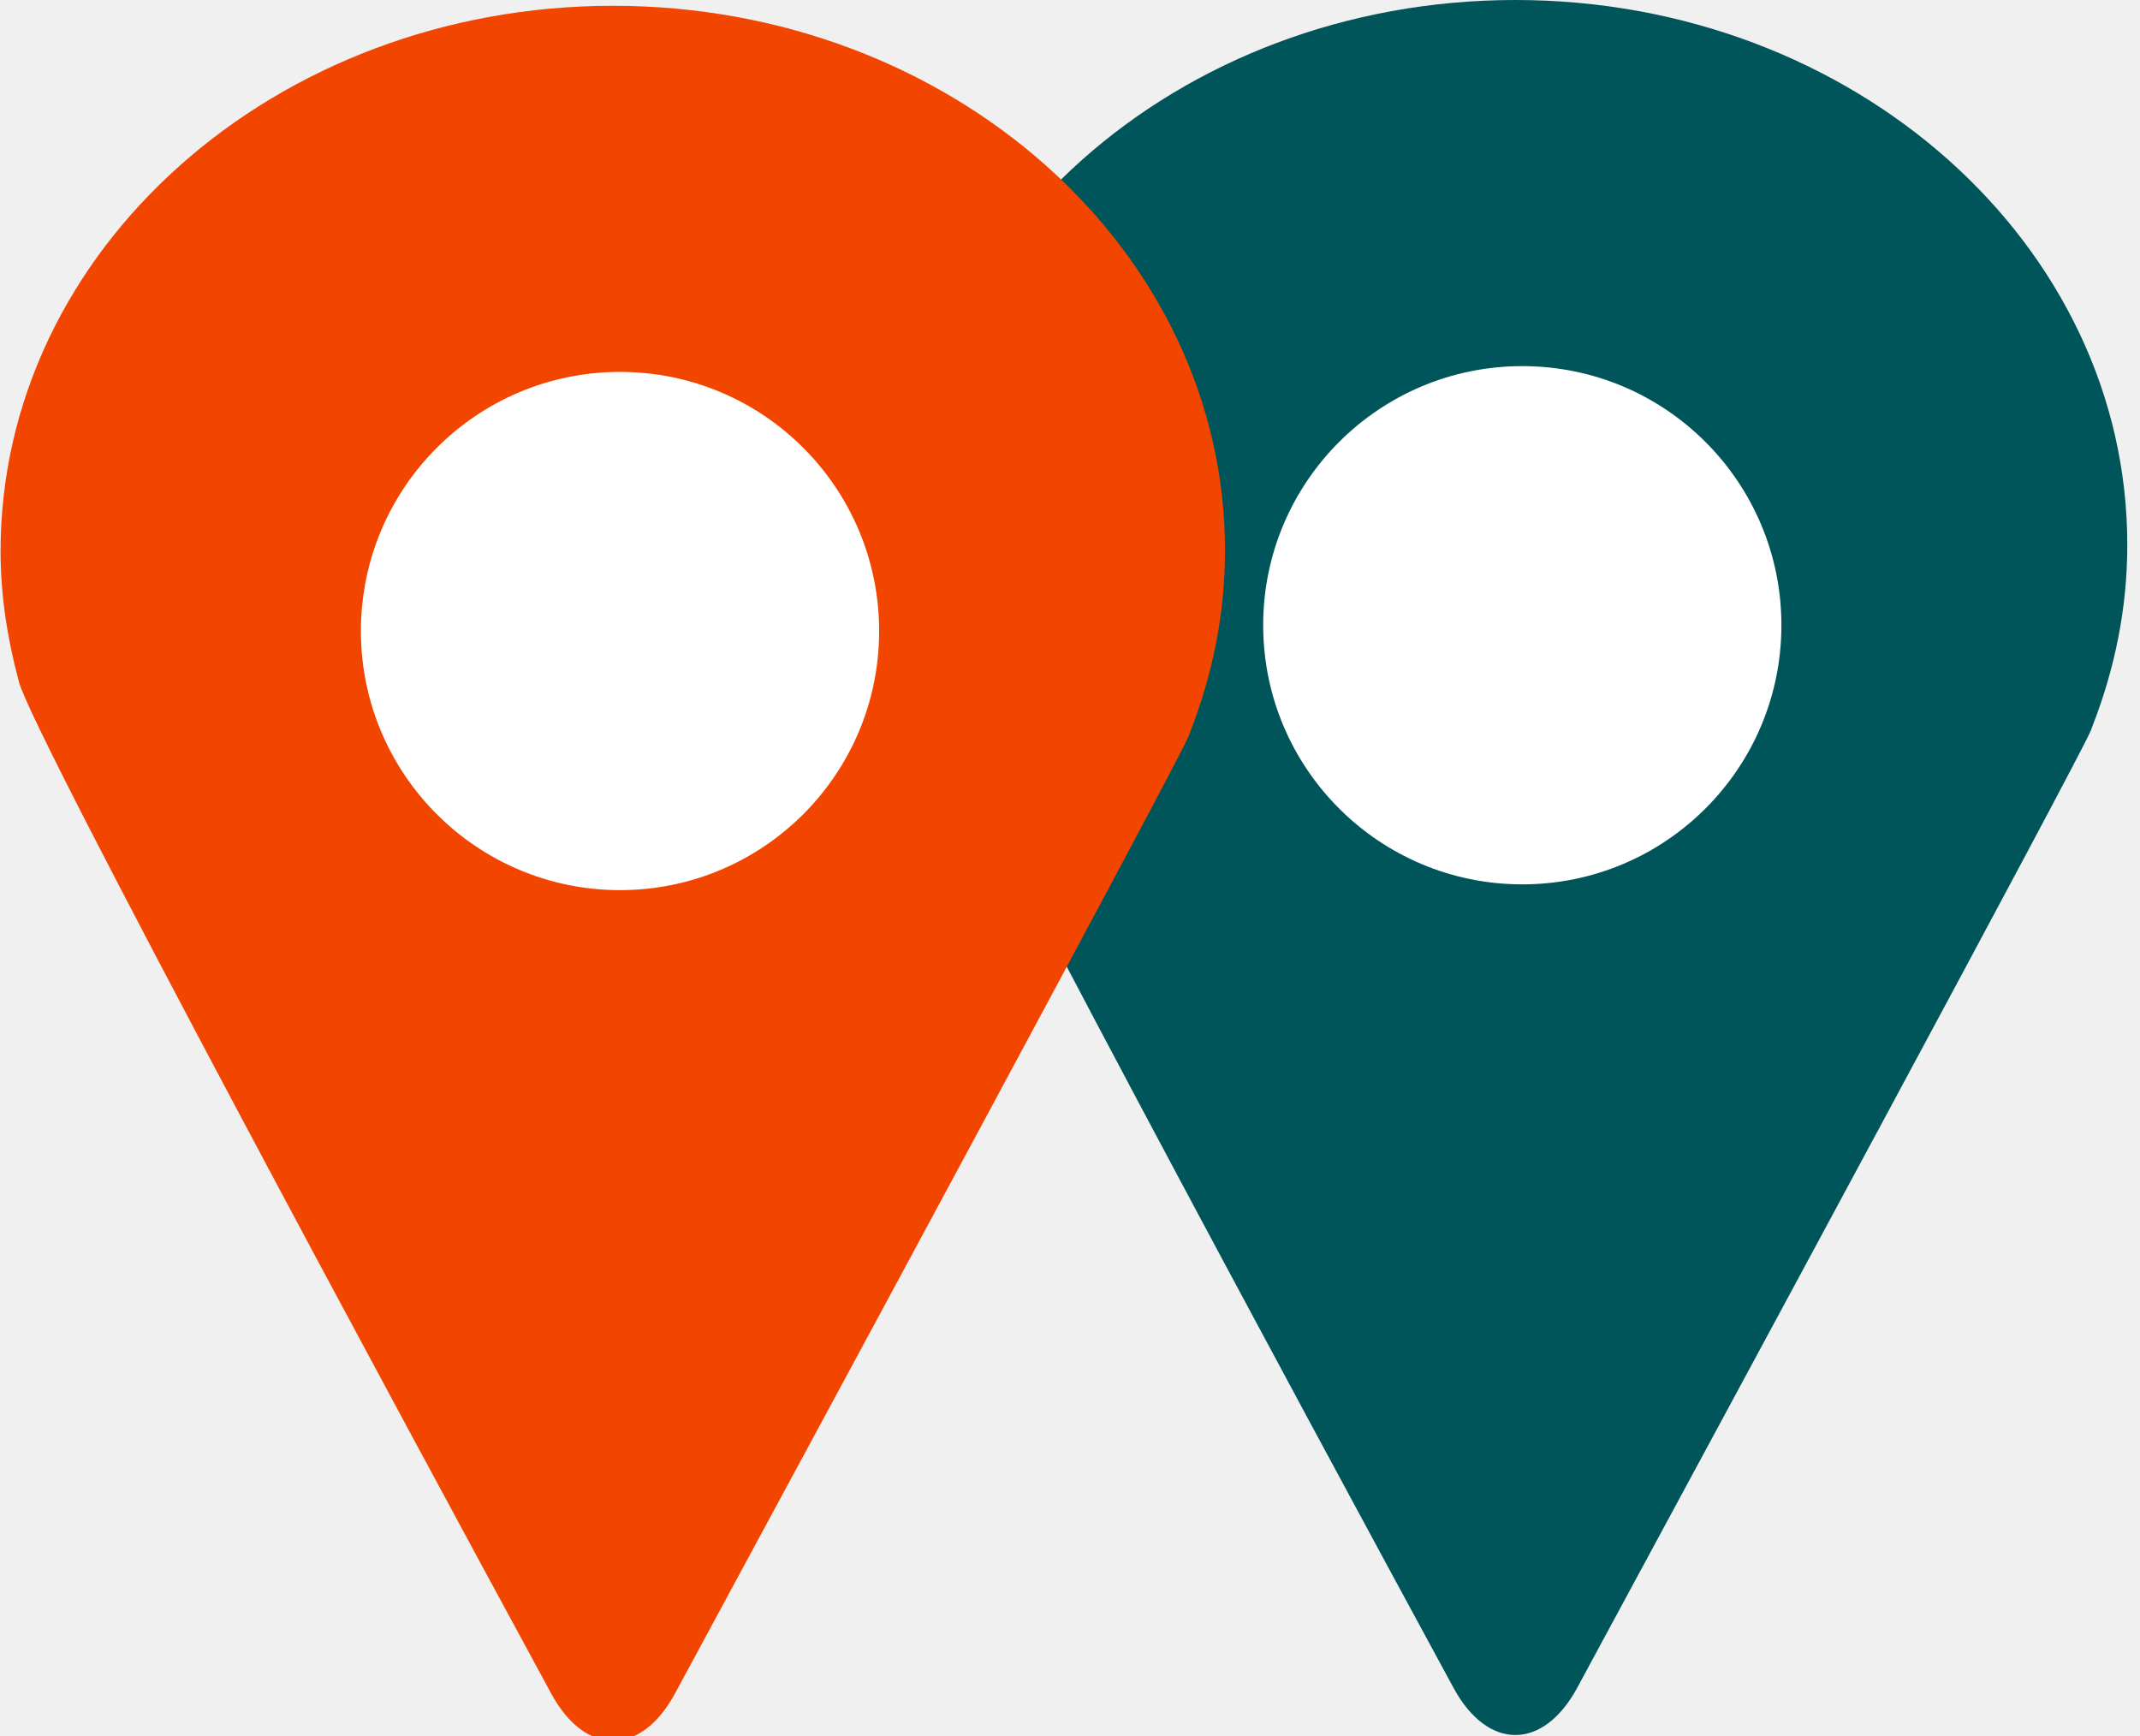
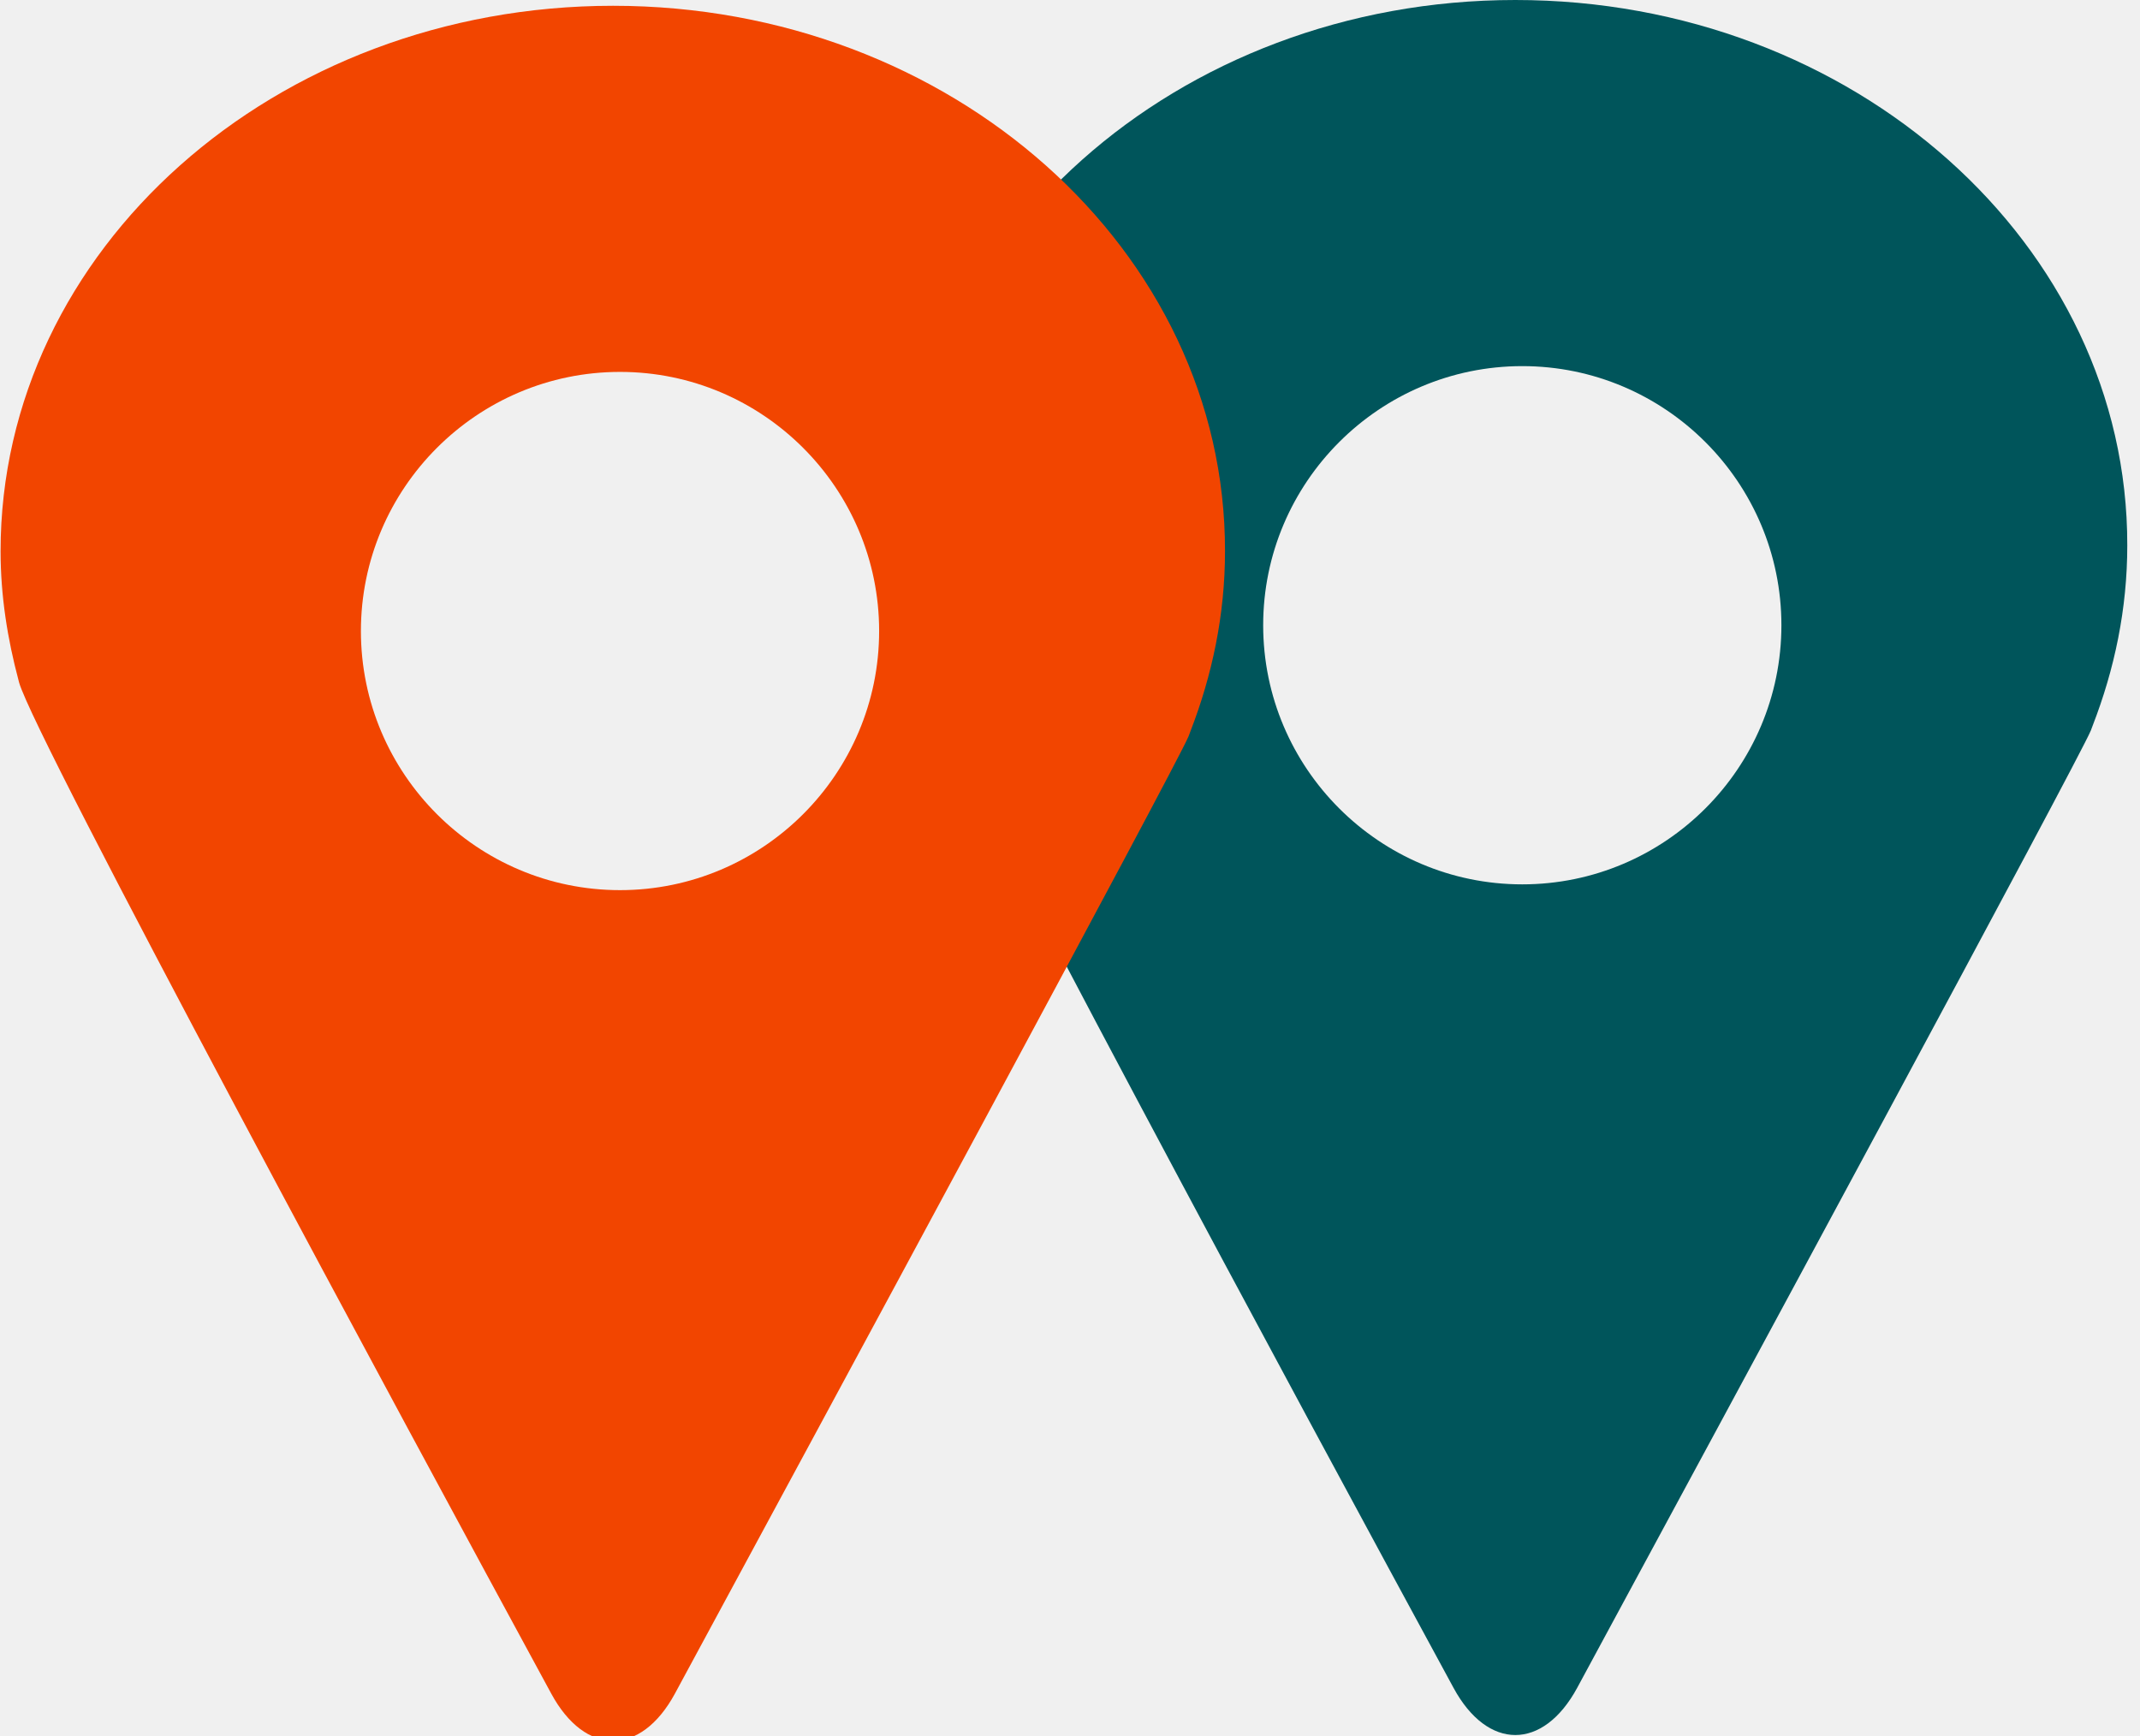
<svg xmlns="http://www.w3.org/2000/svg" version="1.1" id="Capa_1" x="0px" y="0px" viewBox="0 0 370 300" style="enable-background:new 0 0 370 300;" xml:space="preserve">
  <style type="text/css">
	.st0{fill:#00555B;}
- 	.st1{fill:#FFFFFF;}
- 	.st2{fill:#F24500;}
+ 	.st1{fill:#F24500;}
</style>
-   <path class="st0" d="M251.3,291.8c5.9,10.9,15.5,10.9,21.4,0c25.3-46.8,86.9-160.8,88.8-165.5l0.3-0.8c3.8-9.8,6-20.2,6-31.2  C367.9,42.3,320.5,0,262,0c-58.5,0-105.9,42.2-105.9,94.3c0,7.7,1.2,15.2,3.1,22.3l0.1,0.4C162.1,126.8,225.5,244.3,251.3,291.8z" />
-   <circle class="st1" cx="263.2" cy="108.1" r="44.8" />
-   <path class="st2" d="M95.3,292.8c5.9,10.9,15.5,10.9,21.4,0c25.3-46.8,86.9-160.8,88.8-165.5l0.3-0.8c3.8-9.8,6-20.2,6-31.2  C211.9,43.3,164.5,1,106,1C47.5,1,0.1,43.2,0.1,95.3c0,7.7,1.2,15.2,3.1,22.3l0.1,0.4C6.1,127.8,69.5,245.3,95.3,292.8z" />
-   <circle class="st1" cx="107.2" cy="109.1" r="44.8" />
+   <path class="st0" d="M262,0c-58.5,0-105.9,42.2-105.9,94.3c0,7.7,1.2,15.2,3.1,22.3l0.1,0.4c2.8,9.8,66.2,127.3,92,174.8  c5.9,10.9,15.5,10.9,21.4,0C298,245,359.6,131,361.5,126.3l0.3-0.8c3.8-9.8,6-20.2,6-31.2C367.9,42.3,320.5,0,262,0z M263.2,152.9  c-24.7,0-44.8-20.1-44.8-44.8c0-24.7,20.1-44.8,44.8-44.8S308,83.4,308,108.1C308,132.8,287.9,152.9,263.2,152.9z" />
+   <path class="st1" d="M106,1C47.5,1,0.1,43.2,0.1,95.3c0,7.7,1.2,15.2,3.1,22.3l0.1,0.4c2.8,9.8,66.2,127.3,92,174.8  c5.9,10.9,15.5,10.9,21.4,0C142,246,203.6,132,205.5,127.3l0.3-0.8c3.8-9.8,6-20.2,6-31.2C211.9,43.3,164.5,1,106,1z M107.2,153.9  c-24.7,0-44.8-20.1-44.8-44.8c0-24.7,20.1-44.8,44.8-44.8S152,84.4,152,109.1C152,133.8,131.9,153.9,107.2,153.9z" />
</svg>
